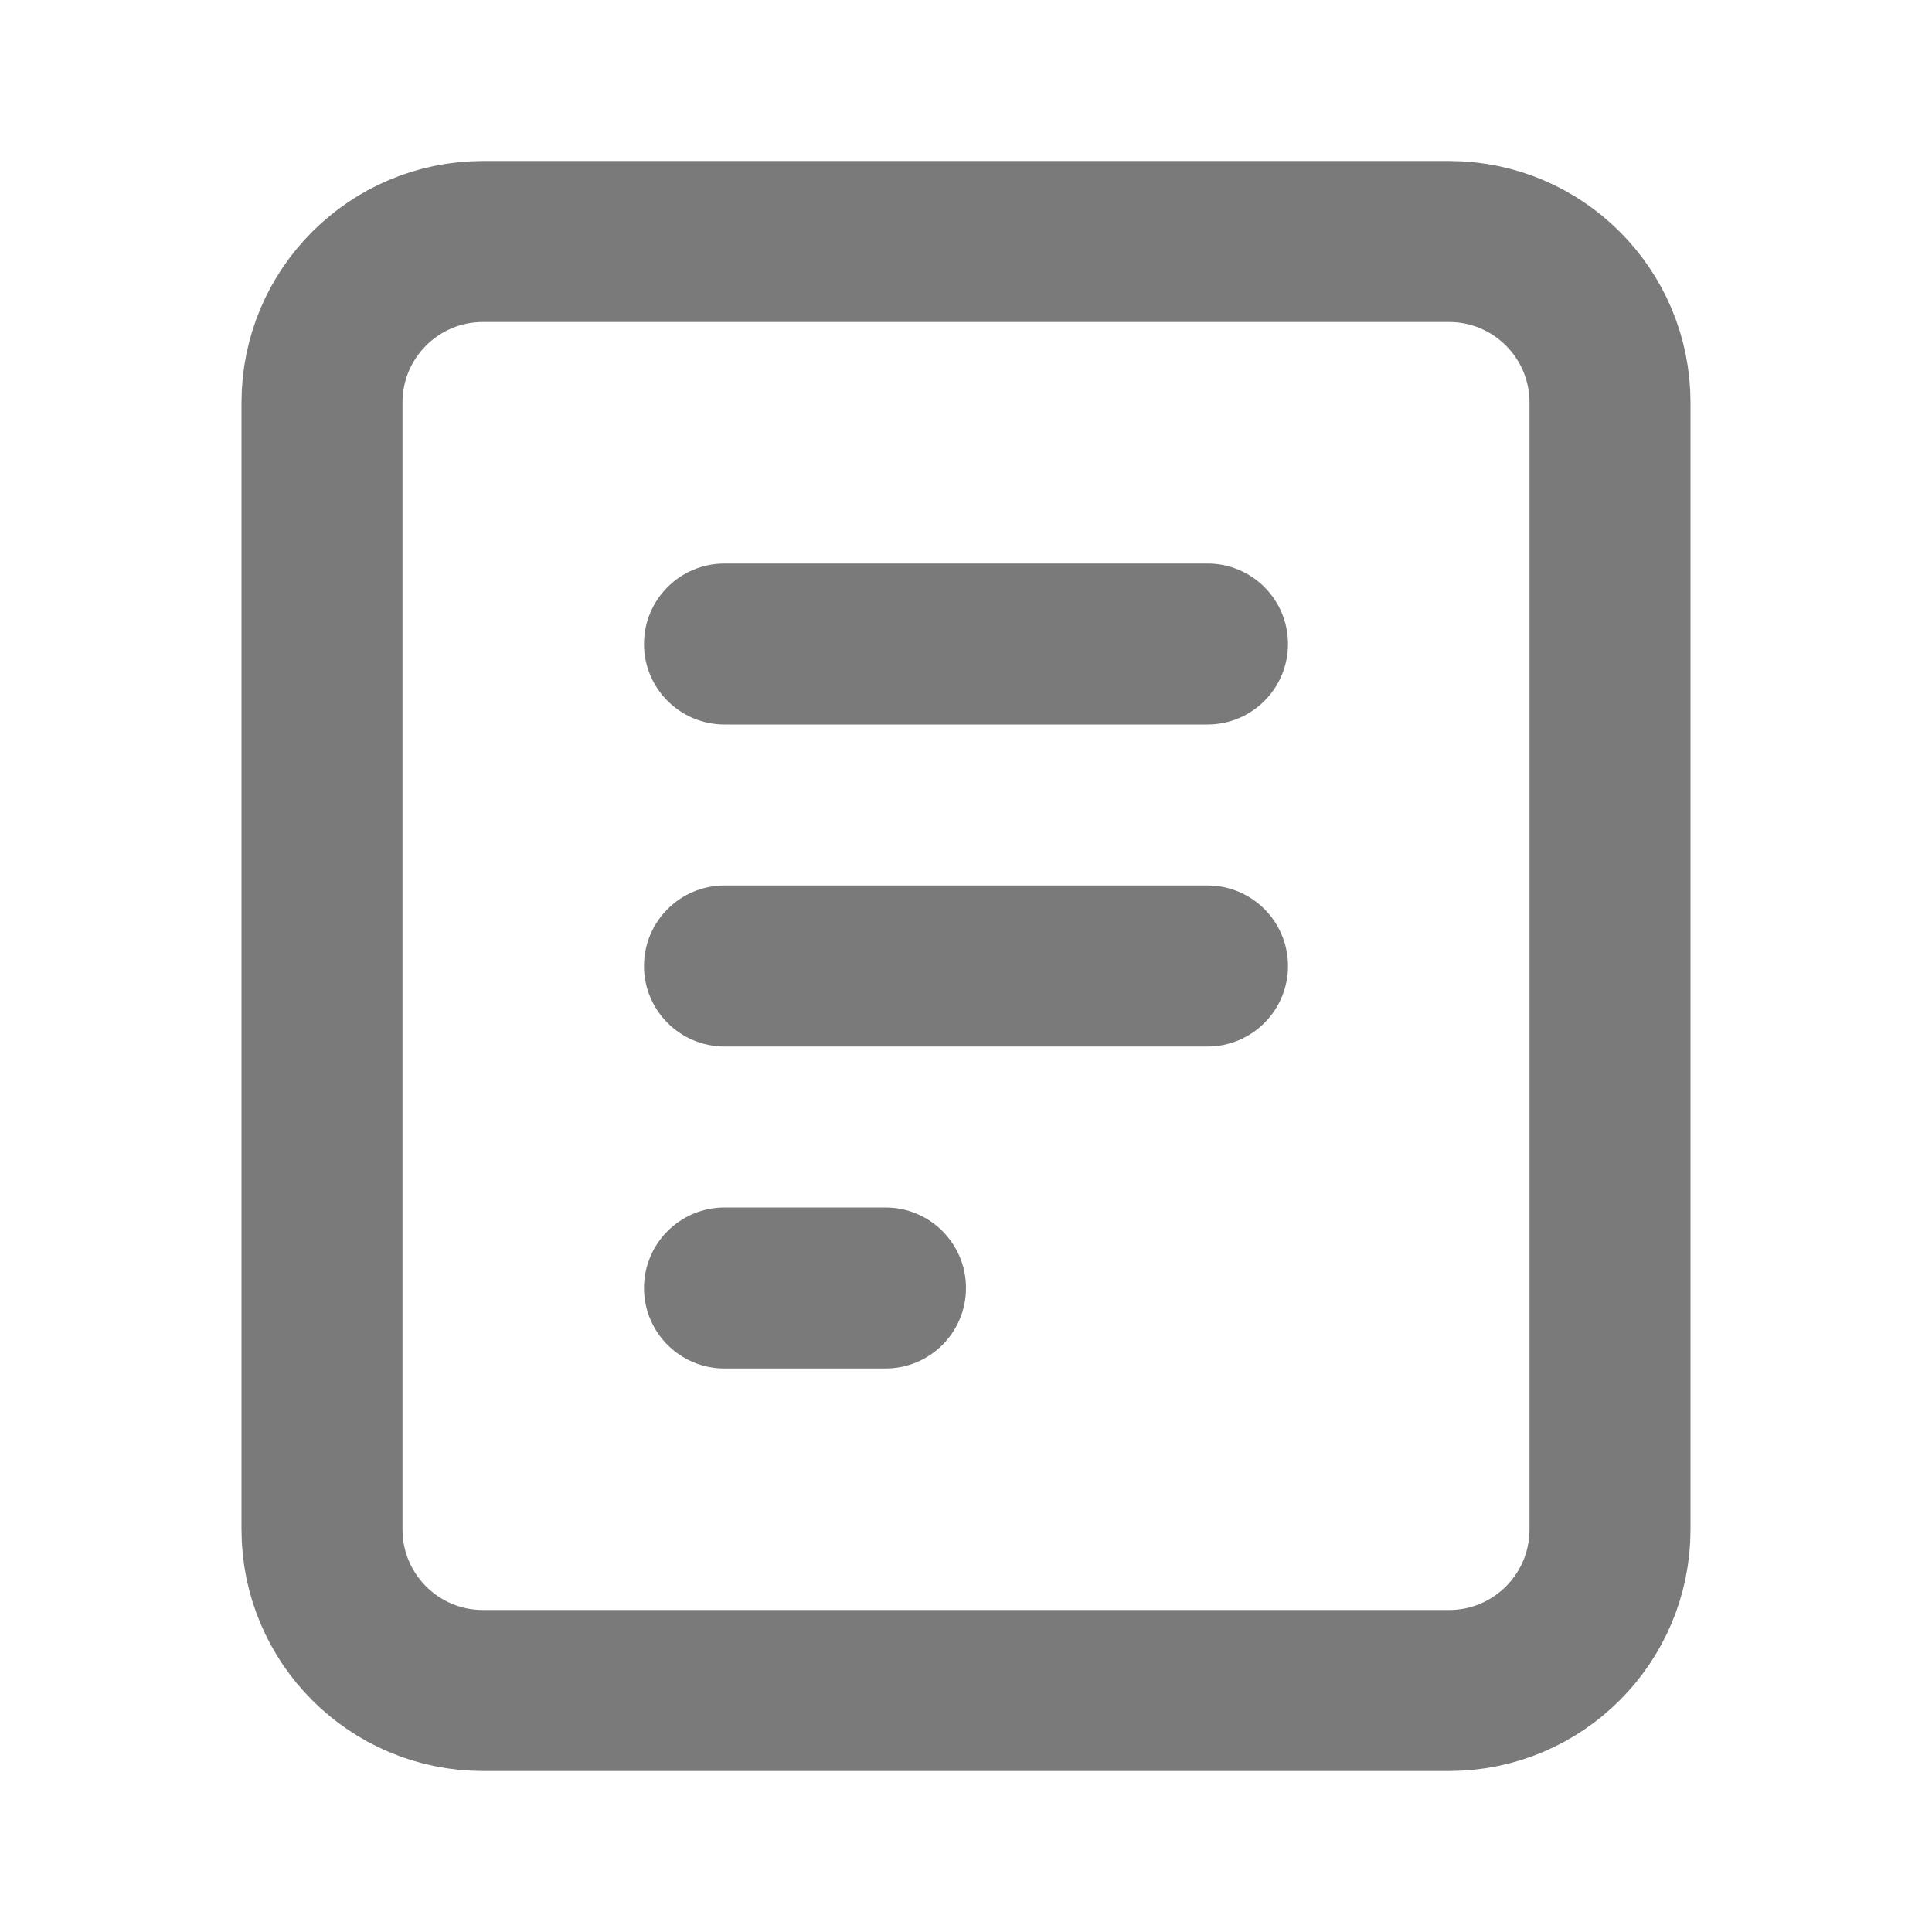
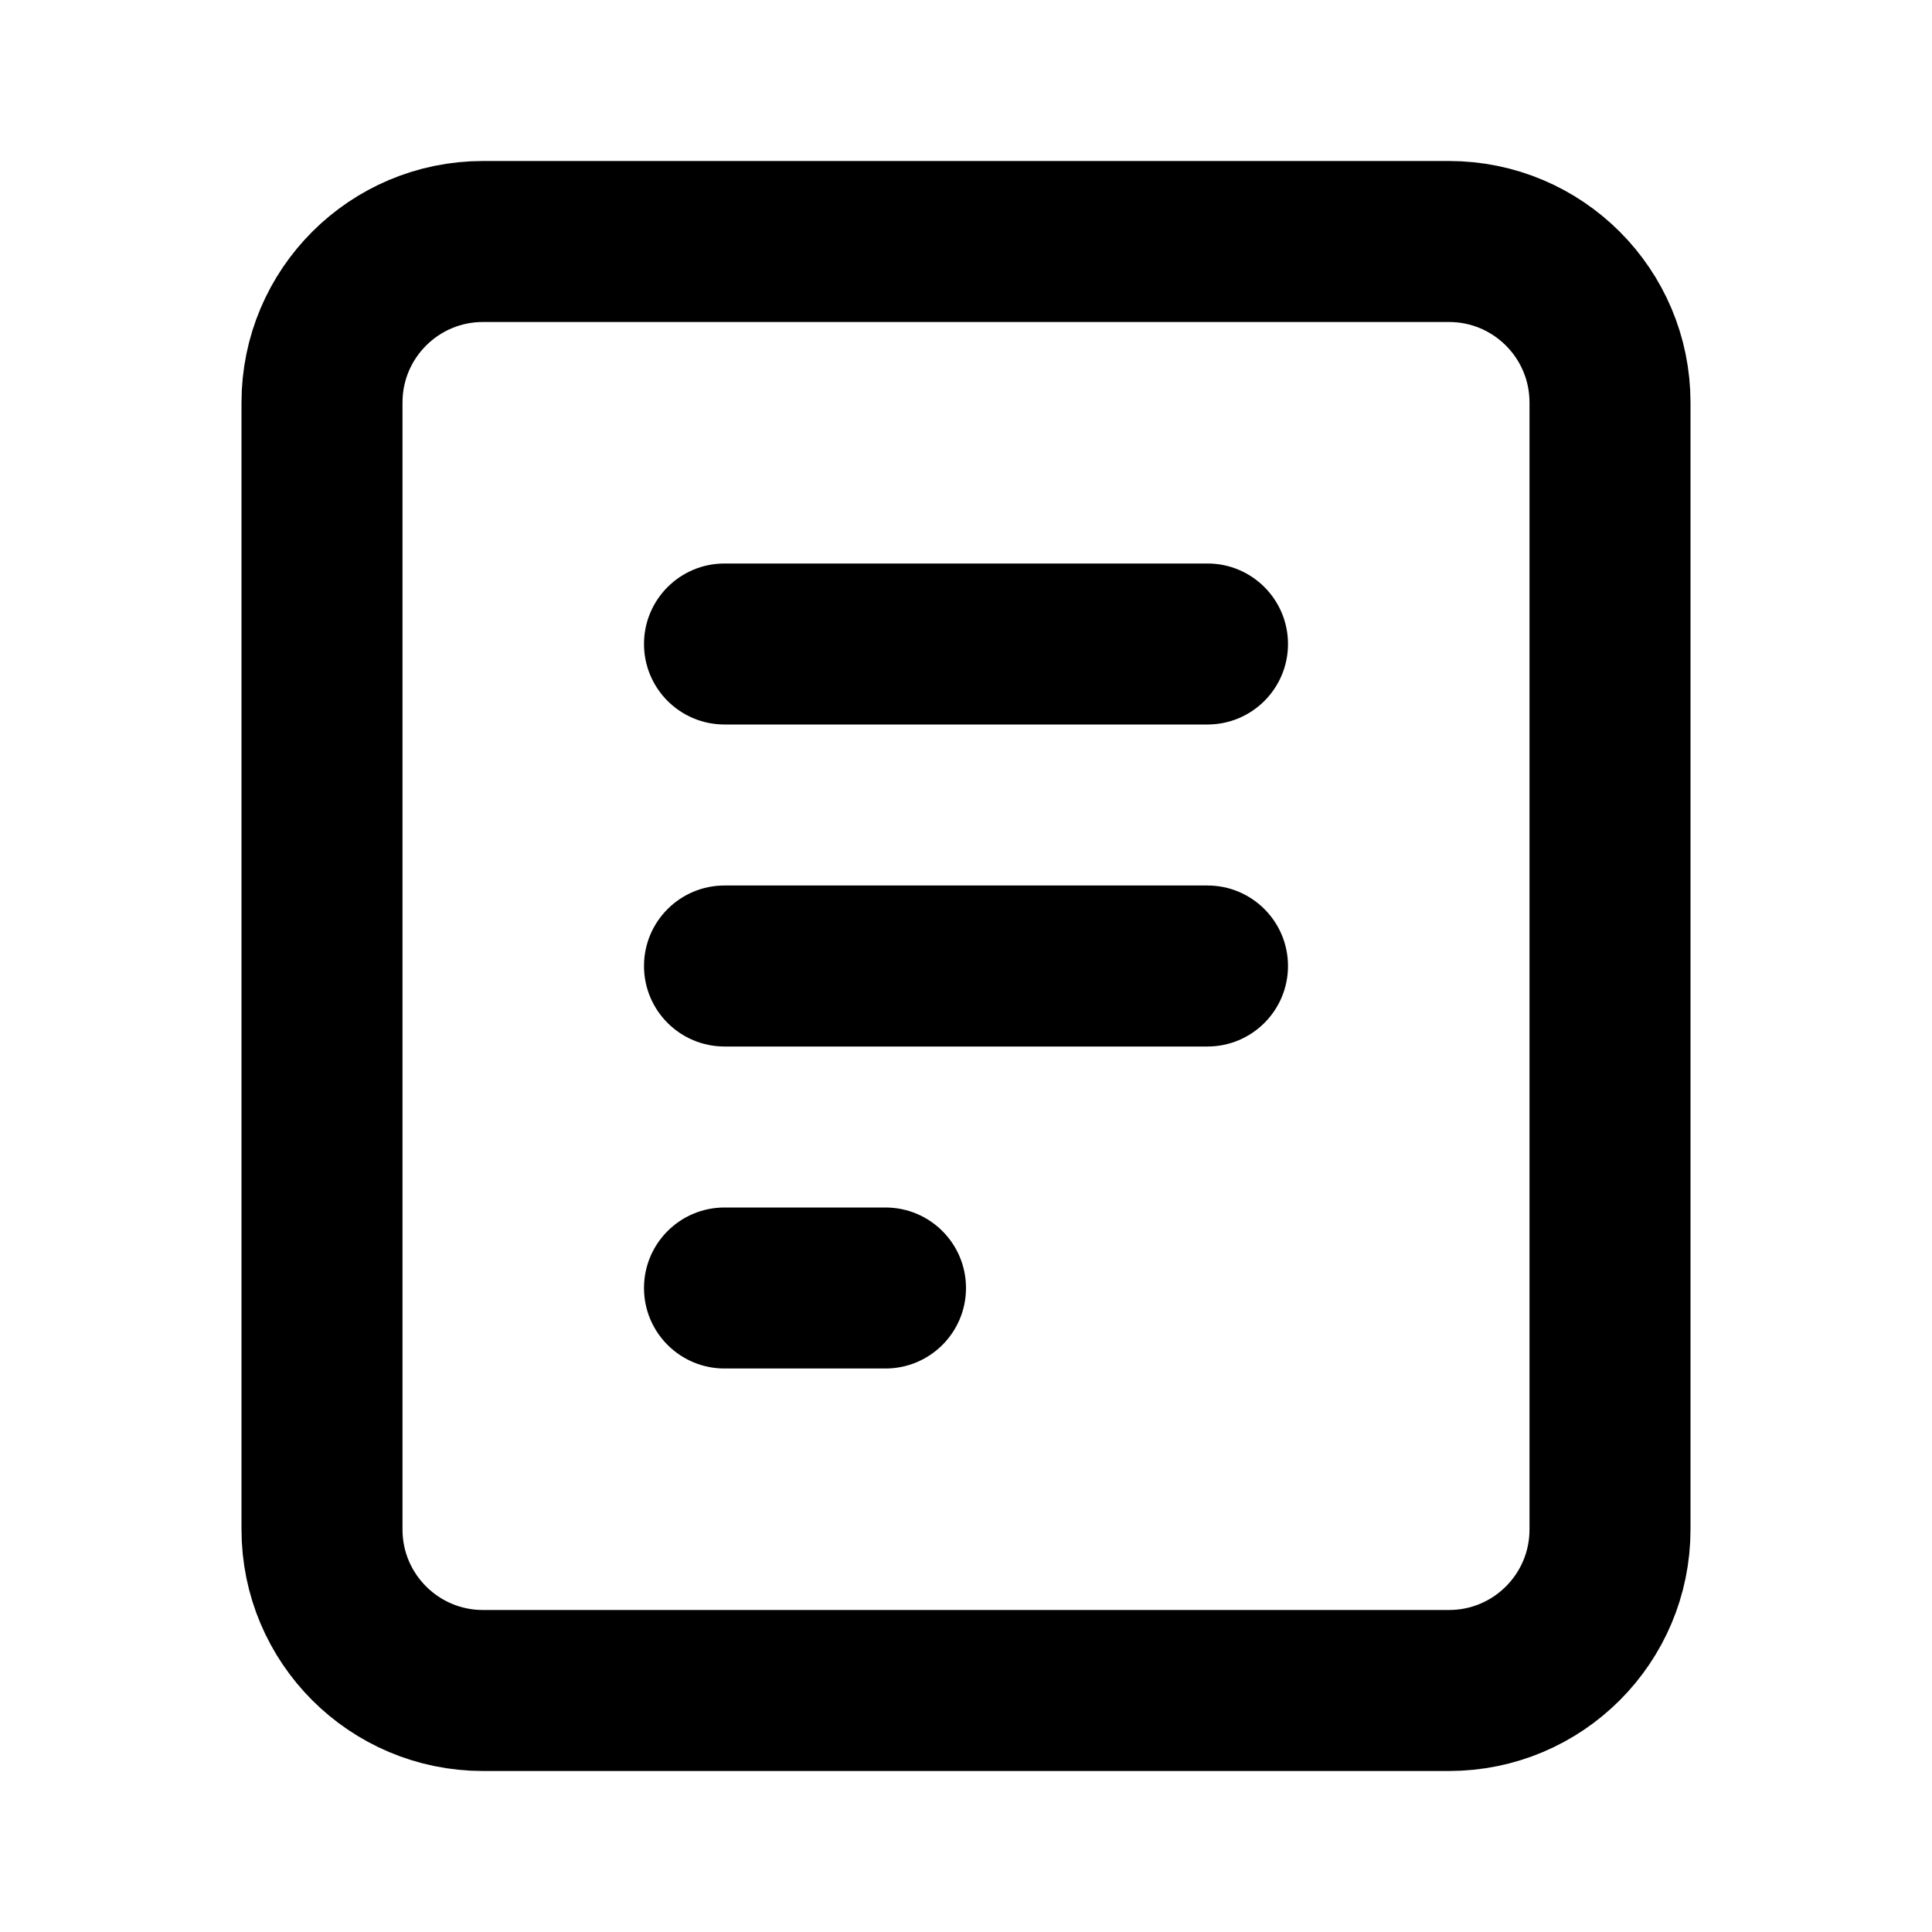
<svg xmlns="http://www.w3.org/2000/svg" width="24" height="24" viewBox="0 0 24 24" fill="none">
-   <rect x="4" y="3" width="16" height="18" rx="2" stroke="#222222" stroke-opacity="0.6" stroke-width="2" />
-   <rect x="8" y="7" width="8" height="2" rx="1" fill="#222222" fill-opacity="0.6" />
-   <rect x="8" y="15" width="4" height="2" rx="1" fill="#222222" fill-opacity="0.6" />
-   <rect x="8" y="11" width="8" height="2" rx="1" fill="#222222" fill-opacity="0.6" />
+   <rect x="4" y="3" width="16" height="18" rx="2" stroke="currentColor" stroke-width="2" />
+   <rect x="8" y="7" width="8" height="2" rx="1" fill="currentColor" />
+   <rect x="8" y="15" width="4" height="2" rx="1" fill="currentColor" />
+   <rect x="8" y="11" width="8" height="2" rx="1" fill="currentColor" />
</svg>
